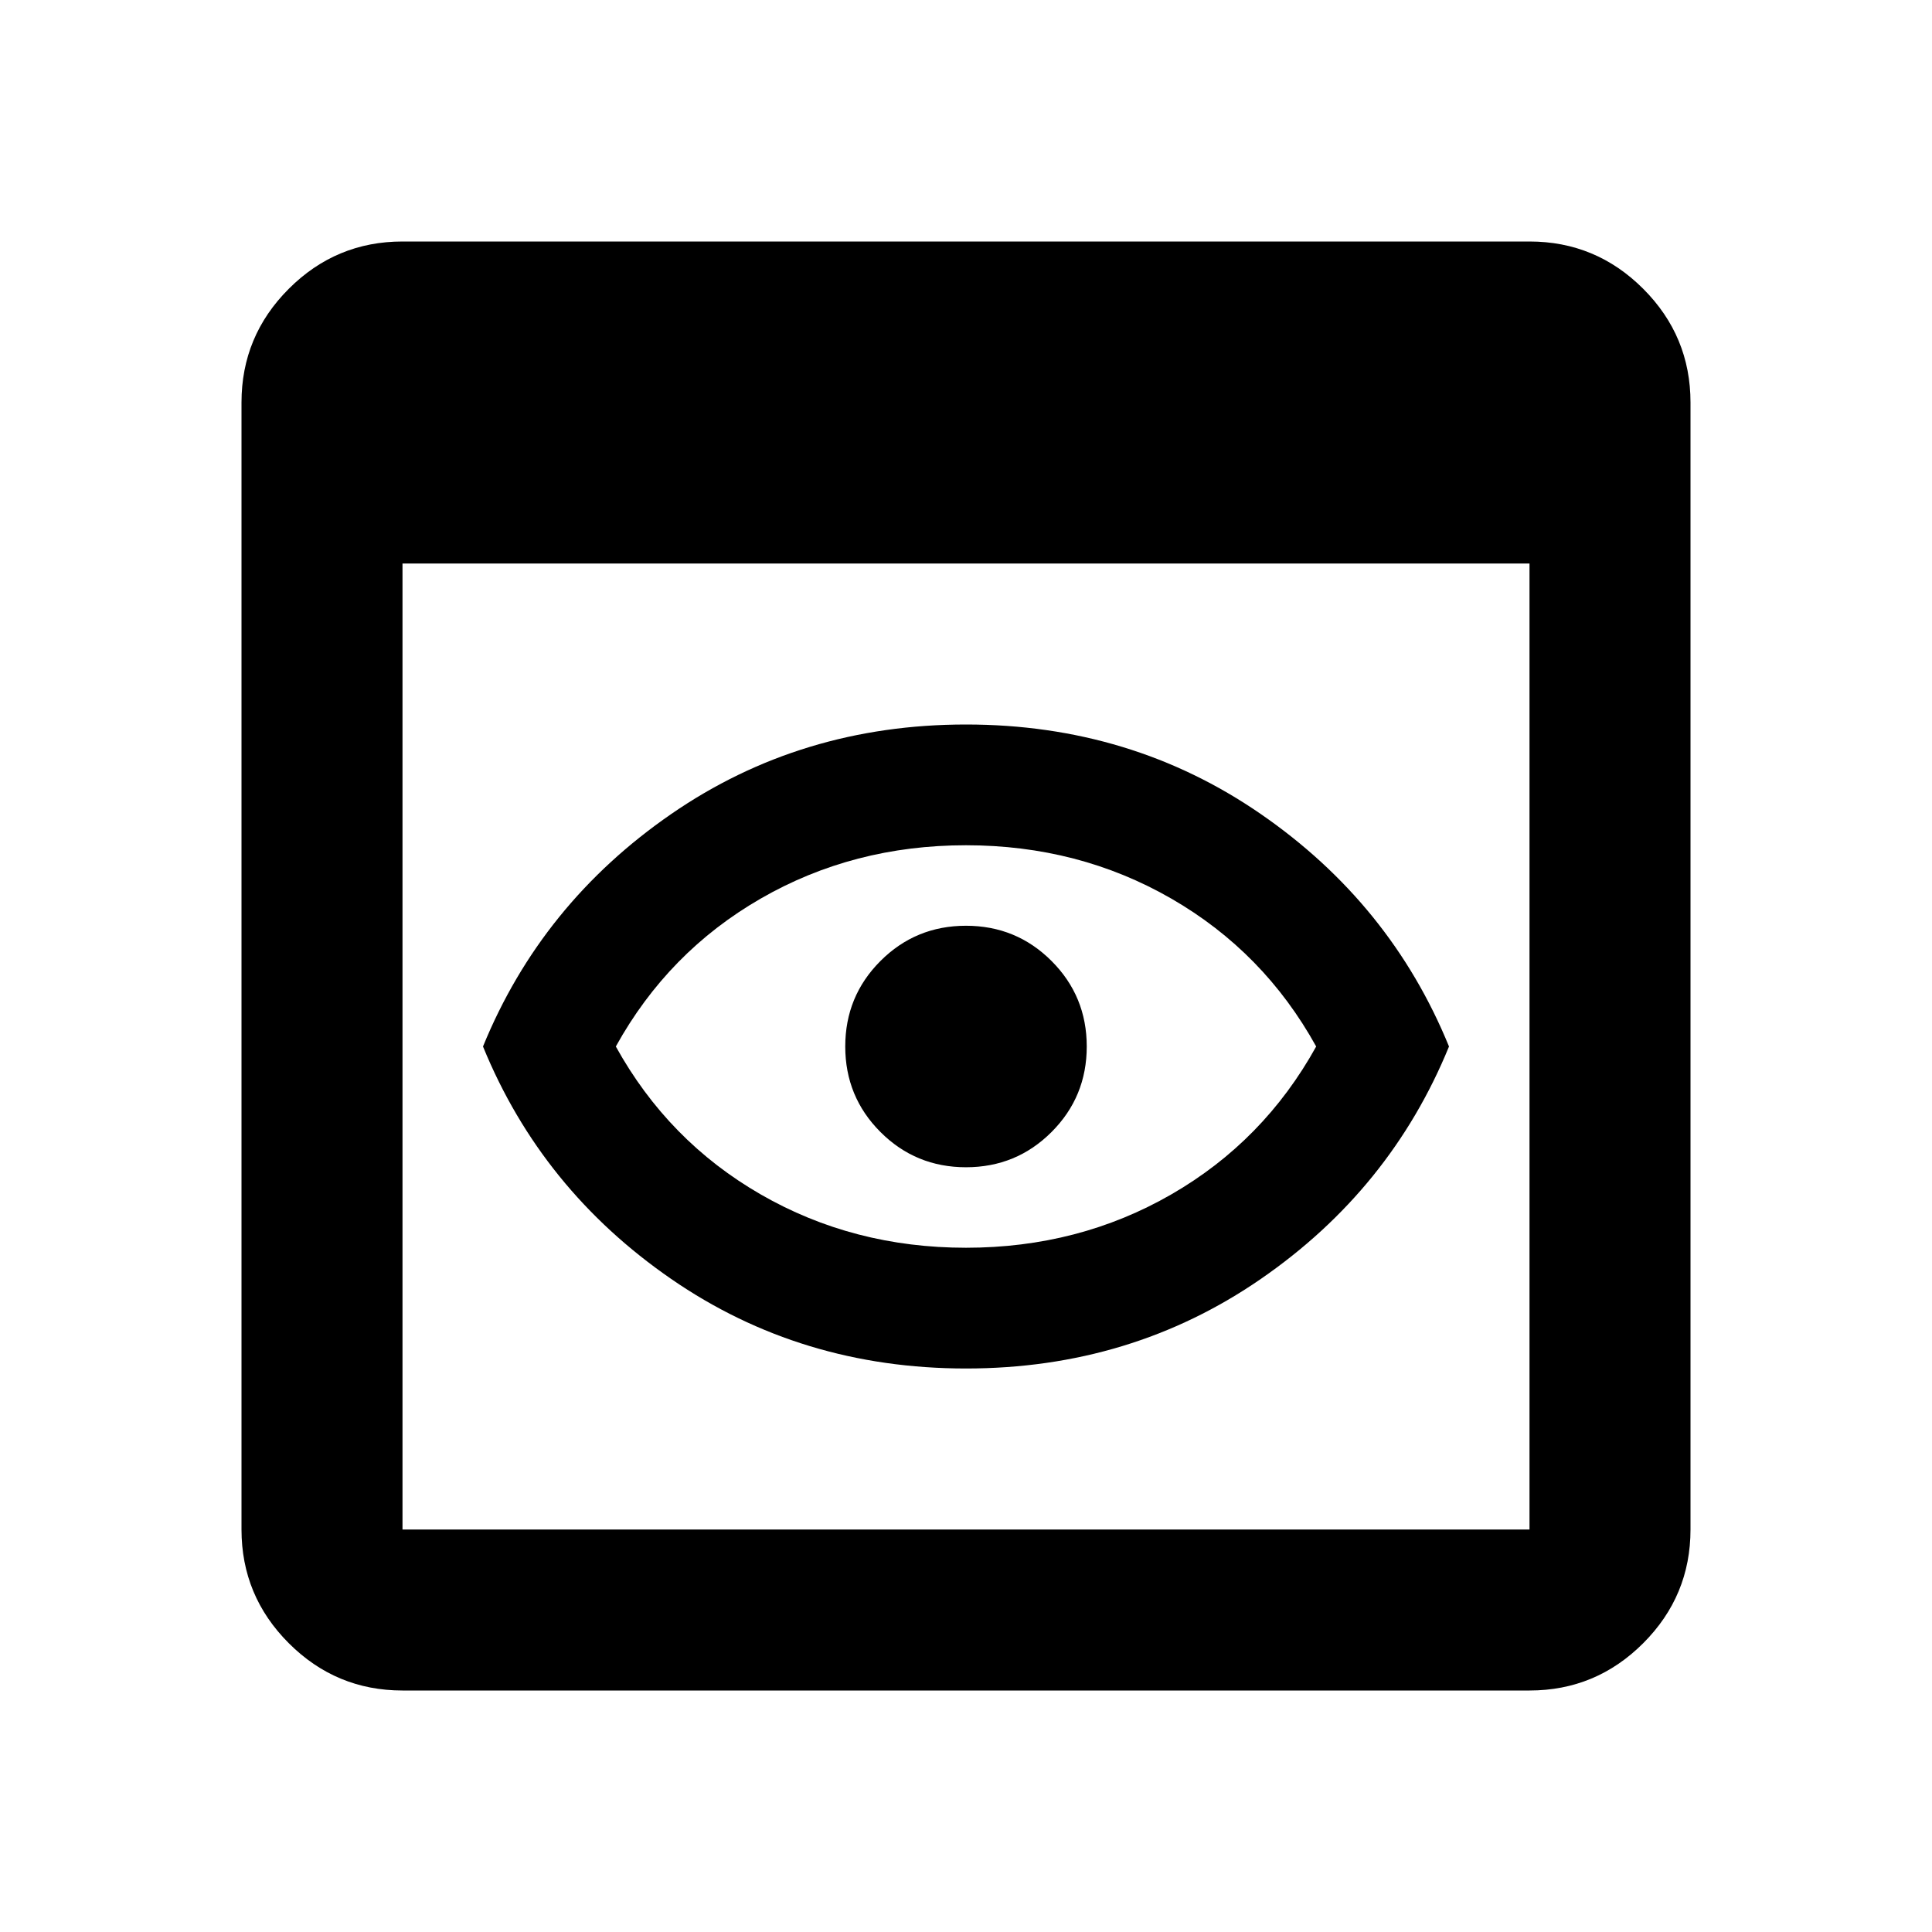
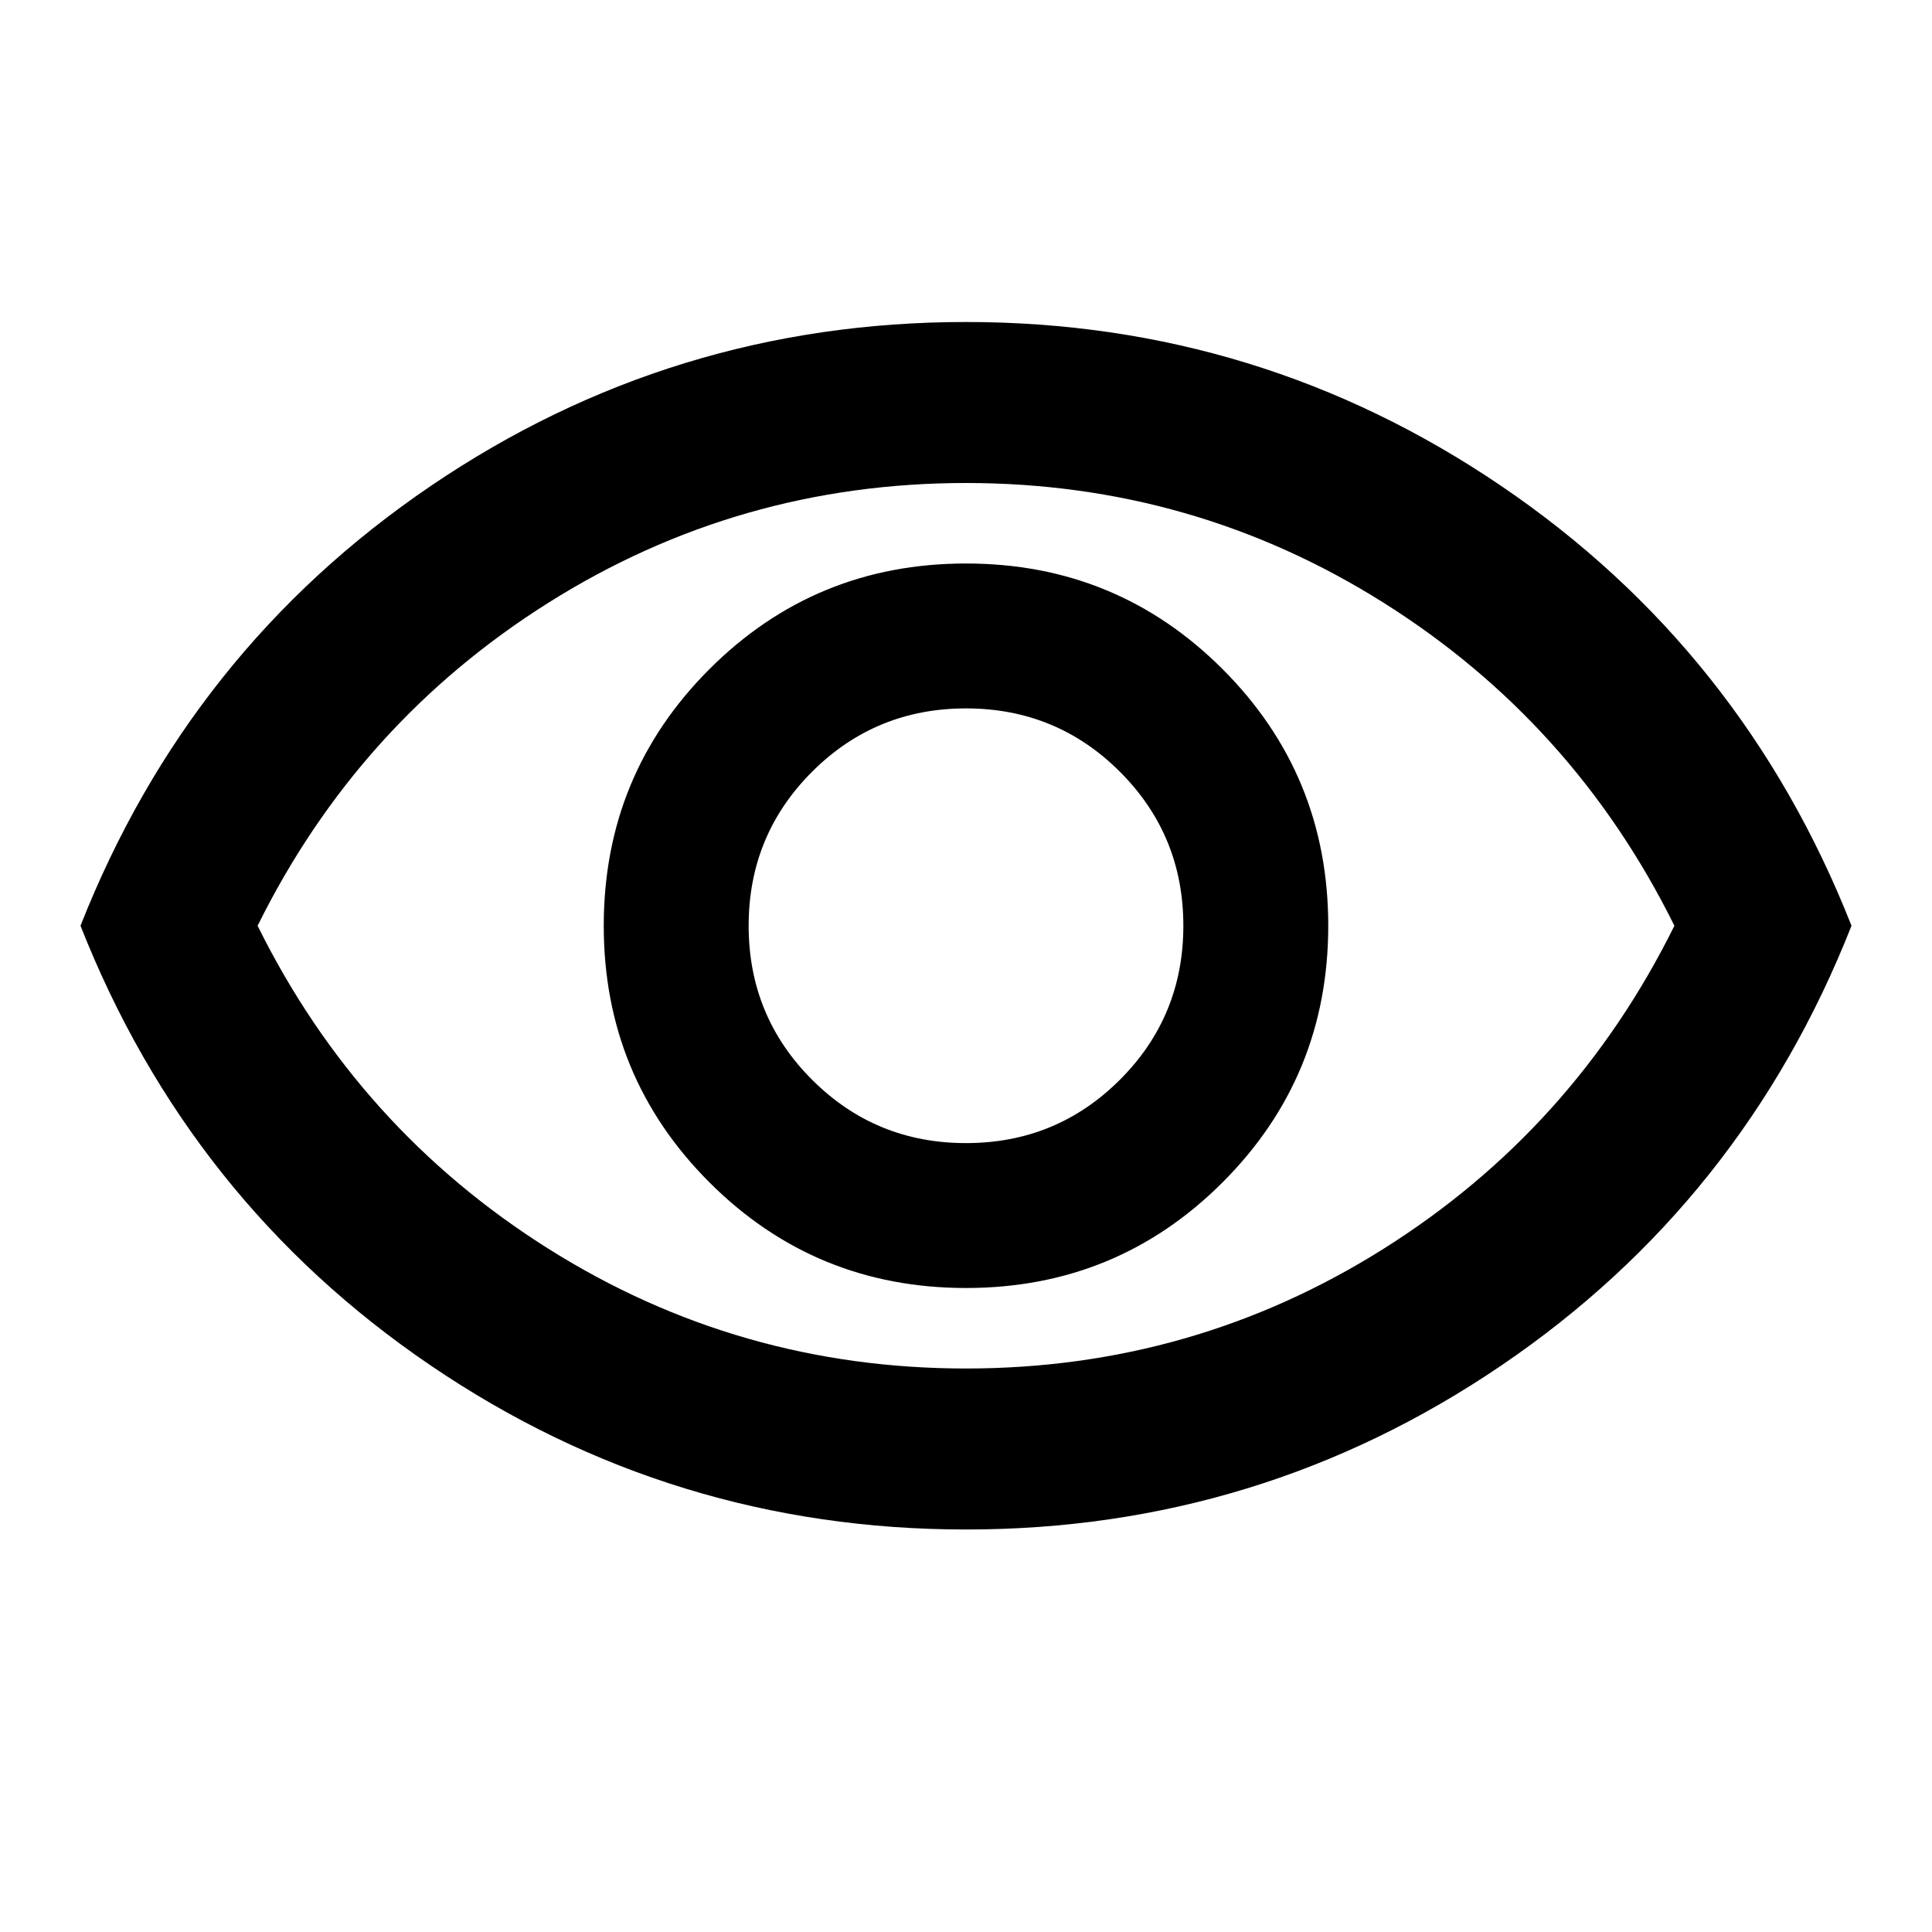
- <svg xmlns="http://www.w3.org/2000/svg" height="24px" viewBox="0 -960 960 960" width="24px" fill="#000000">
-   <path d="M200-120q-33 0-56.5-23.5T120-200v-560q0-33 23.5-56.5T200-840h560q33 0 56.5 23.5T840-760v560q0 33-23.5 56.5T760-120H200Zm0-80h560v-480H200v480Zm280-80q-82 0-146.5-44.5T240-440q29-71 93.5-115.5T480-600q82 0 146.5 44.5T720-440q-29 71-93.5 115.5T480-280Zm0-60q56 0 102-26.5t72-73.5q-26-47-72-73.5T480-540q-56 0-102 26.5T306-440q26 47 72 73.5T480-340Zm0-100Zm0 60q25 0 42.5-17.5T540-440q0-25-17.5-42.5T480-500q-25 0-42.5 17.5T420-440q0 25 17.5 42.5T480-380Z" />
+ <svg xmlns="http://www.w3.org/2000/svg" height="24px" viewBox="0 -960 960 960" width="24px" fill="#000000000000">
+   <path d="M480-320q75 0 127.5-52.5T660-500q0-75-52.5-127.5T480-680q-75 0-127.5 52.5T300-500q0 75 52.5 127.5T480-320Zm0-72q-45 0-76.5-31.5T372-500q0-45 31.5-76.5T480-608q45 0 76.5 31.5T588-500q0 45-31.5 76.5T480-392Zm0 192q-146 0-266-81.5T40-500q54-137 174-218.5T480-800q146 0 266 81.5T920-500q-54 137-174 218.5T480-200Zm0-300Zm0 220q113 0 207.5-59.5T832-500q-50-101-144.5-160.5T480-720q-113 0-207.5 59.5T128-500q50 101 144.5 160.5T480-280Z" />
</svg>
